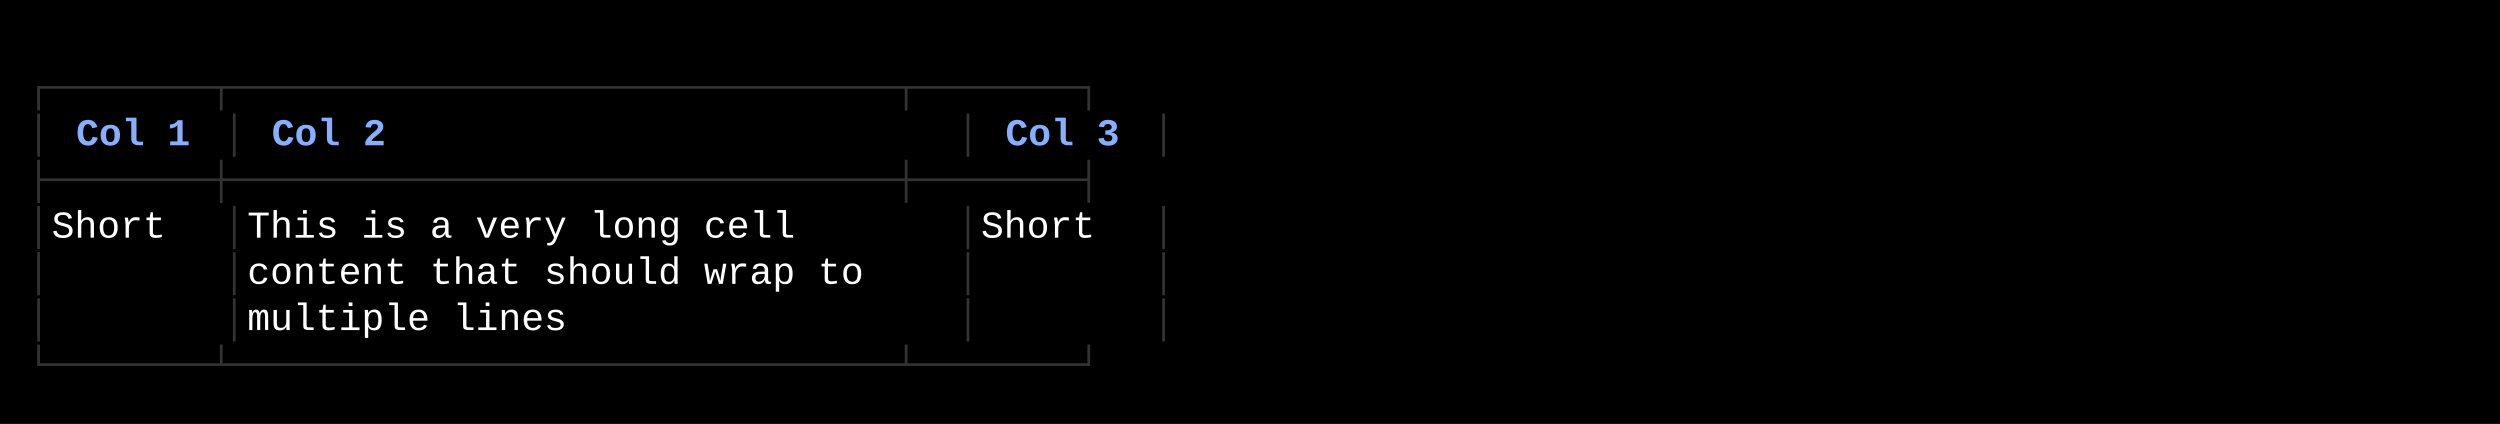
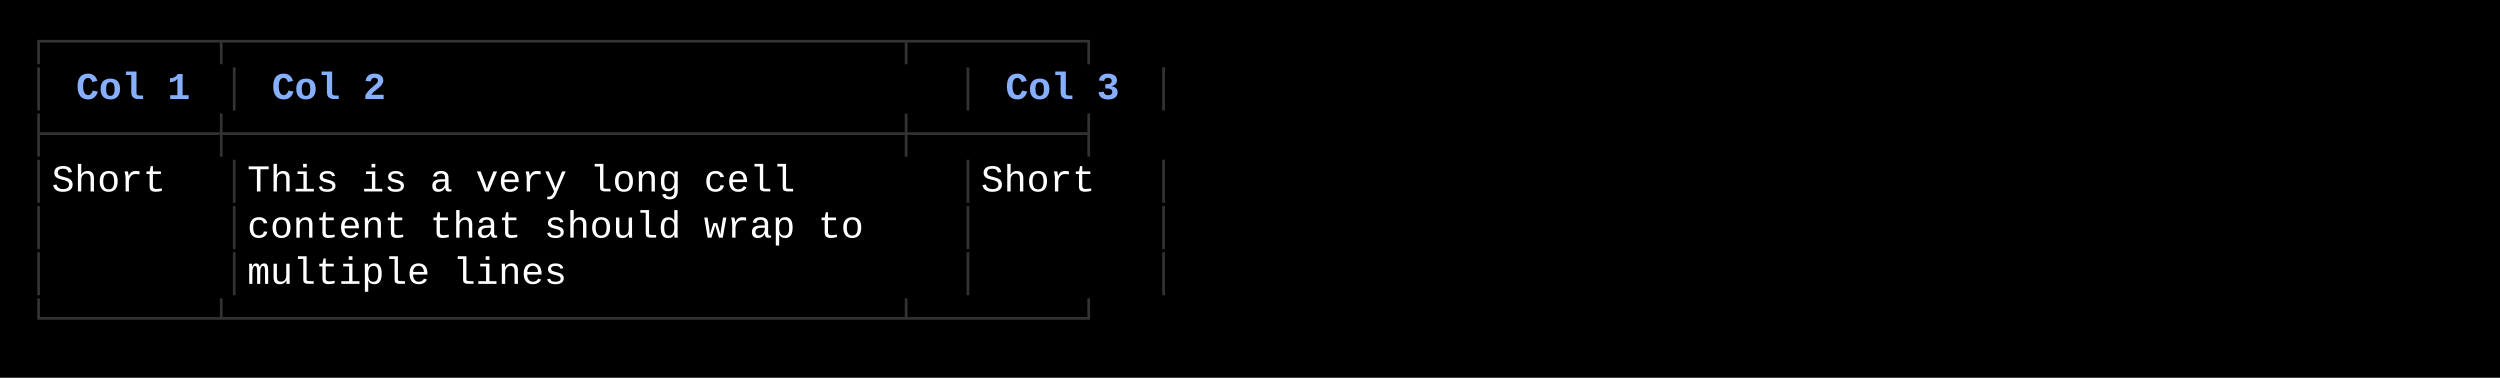
- <svg xmlns="http://www.w3.org/2000/svg" width="920" height="156" viewBox="0 0 920 156">
+ <svg xmlns="http://www.w3.org/2000/svg" width="920" height="139" viewBox="0 0 920 139">
  <style>
    text { font-family: Consolas, "Courier New", monospace; font-size: 14px; dominant-baseline: text-before-edge; white-space: pre; }
  </style>
-   <rect width="920" height="156" fill="#000000" />
+   <rect width="920" height="139" fill="#000000" />
  <g transform="translate(10, 10)">
-     <text x="0" y="19" fill="#333333" textLength="423" lengthAdjust="spacingAndGlyphs">┌───────┬─────────────────────────────┬───────┐</text>
-     <text x="0" y="36" fill="#333333" textLength="9" lengthAdjust="spacingAndGlyphs">│</text>
-     <text x="18" y="36" fill="#87afff" textLength="45" lengthAdjust="spacingAndGlyphs" font-weight="bold">Col 1</text>
-     <text x="72" y="36" fill="#333333" textLength="9" lengthAdjust="spacingAndGlyphs">│</text>
-     <text x="90" y="36" fill="#87afff" textLength="45" lengthAdjust="spacingAndGlyphs" font-weight="bold">Col 2</text>
-     <text x="342" y="36" fill="#333333" textLength="9" lengthAdjust="spacingAndGlyphs">│</text>
-     <text x="360" y="36" fill="#87afff" textLength="45" lengthAdjust="spacingAndGlyphs" font-weight="bold">Col 3</text>
-     <text x="414" y="36" fill="#333333" textLength="9" lengthAdjust="spacingAndGlyphs">│</text>
-     <text x="0" y="53" fill="#333333" textLength="423" lengthAdjust="spacingAndGlyphs">├───────┼─────────────────────────────┼───────┤</text>
+     <text x="0" y="2" fill="#333333" textLength="423" lengthAdjust="spacingAndGlyphs">┌───────┬─────────────────────────────┬───────┐</text>
+     <text x="0" y="19" fill="#333333" textLength="9" lengthAdjust="spacingAndGlyphs">│</text>
+     <text x="18" y="19" fill="#87afff" textLength="45" lengthAdjust="spacingAndGlyphs" font-weight="bold">Col 1</text>
+     <text x="72" y="19" fill="#333333" textLength="9" lengthAdjust="spacingAndGlyphs">│</text>
+     <text x="90" y="19" fill="#87afff" textLength="45" lengthAdjust="spacingAndGlyphs" font-weight="bold">Col 2</text>
+     <text x="342" y="19" fill="#333333" textLength="9" lengthAdjust="spacingAndGlyphs">│</text>
+     <text x="360" y="19" fill="#87afff" textLength="45" lengthAdjust="spacingAndGlyphs" font-weight="bold">Col 3</text>
+     <text x="414" y="19" fill="#333333" textLength="9" lengthAdjust="spacingAndGlyphs">│</text>
+     <text x="0" y="36" fill="#333333" textLength="423" lengthAdjust="spacingAndGlyphs">├───────┼─────────────────────────────┼───────┤</text>
+     <text x="0" y="53" fill="#333333" textLength="9" lengthAdjust="spacingAndGlyphs">│</text>
+     <text x="9" y="53" fill="#ffffff" textLength="63" lengthAdjust="spacingAndGlyphs"> Short </text>
+     <text x="72" y="53" fill="#333333" textLength="9" lengthAdjust="spacingAndGlyphs">│</text>
+     <text x="81" y="53" fill="#ffffff" textLength="261" lengthAdjust="spacingAndGlyphs"> This is a very long cell    </text>
+     <text x="342" y="53" fill="#333333" textLength="9" lengthAdjust="spacingAndGlyphs">│</text>
+     <text x="351" y="53" fill="#ffffff" textLength="63" lengthAdjust="spacingAndGlyphs"> Short </text>
+     <text x="414" y="53" fill="#333333" textLength="9" lengthAdjust="spacingAndGlyphs">│</text>
    <text x="0" y="70" fill="#333333" textLength="9" lengthAdjust="spacingAndGlyphs">│</text>
-     <text x="9" y="70" fill="#ffffff" textLength="63" lengthAdjust="spacingAndGlyphs"> Short </text>
    <text x="72" y="70" fill="#333333" textLength="9" lengthAdjust="spacingAndGlyphs">│</text>
-     <text x="81" y="70" fill="#ffffff" textLength="261" lengthAdjust="spacingAndGlyphs"> This is a very long cell    </text>
+     <text x="81" y="70" fill="#ffffff" textLength="261" lengthAdjust="spacingAndGlyphs"> content that should wrap to </text>
    <text x="342" y="70" fill="#333333" textLength="9" lengthAdjust="spacingAndGlyphs">│</text>
-     <text x="351" y="70" fill="#ffffff" textLength="63" lengthAdjust="spacingAndGlyphs"> Short </text>
    <text x="414" y="70" fill="#333333" textLength="9" lengthAdjust="spacingAndGlyphs">│</text>
    <text x="0" y="87" fill="#333333" textLength="9" lengthAdjust="spacingAndGlyphs">│</text>
    <text x="72" y="87" fill="#333333" textLength="9" lengthAdjust="spacingAndGlyphs">│</text>
-     <text x="81" y="87" fill="#ffffff" textLength="261" lengthAdjust="spacingAndGlyphs"> content that should wrap to </text>
+     <text x="81" y="87" fill="#ffffff" textLength="261" lengthAdjust="spacingAndGlyphs"> multiple lines              </text>
    <text x="342" y="87" fill="#333333" textLength="9" lengthAdjust="spacingAndGlyphs">│</text>
    <text x="414" y="87" fill="#333333" textLength="9" lengthAdjust="spacingAndGlyphs">│</text>
-     <text x="0" y="104" fill="#333333" textLength="9" lengthAdjust="spacingAndGlyphs">│</text>
-     <text x="72" y="104" fill="#333333" textLength="9" lengthAdjust="spacingAndGlyphs">│</text>
-     <text x="81" y="104" fill="#ffffff" textLength="261" lengthAdjust="spacingAndGlyphs"> multiple lines              </text>
-     <text x="342" y="104" fill="#333333" textLength="9" lengthAdjust="spacingAndGlyphs">│</text>
-     <text x="414" y="104" fill="#333333" textLength="9" lengthAdjust="spacingAndGlyphs">│</text>
-     <text x="0" y="121" fill="#333333" textLength="423" lengthAdjust="spacingAndGlyphs">└───────┴─────────────────────────────┴───────┘</text>
+     <text x="0" y="104" fill="#333333" textLength="423" lengthAdjust="spacingAndGlyphs">└───────┴─────────────────────────────┴───────┘</text>
  </g>
</svg>
